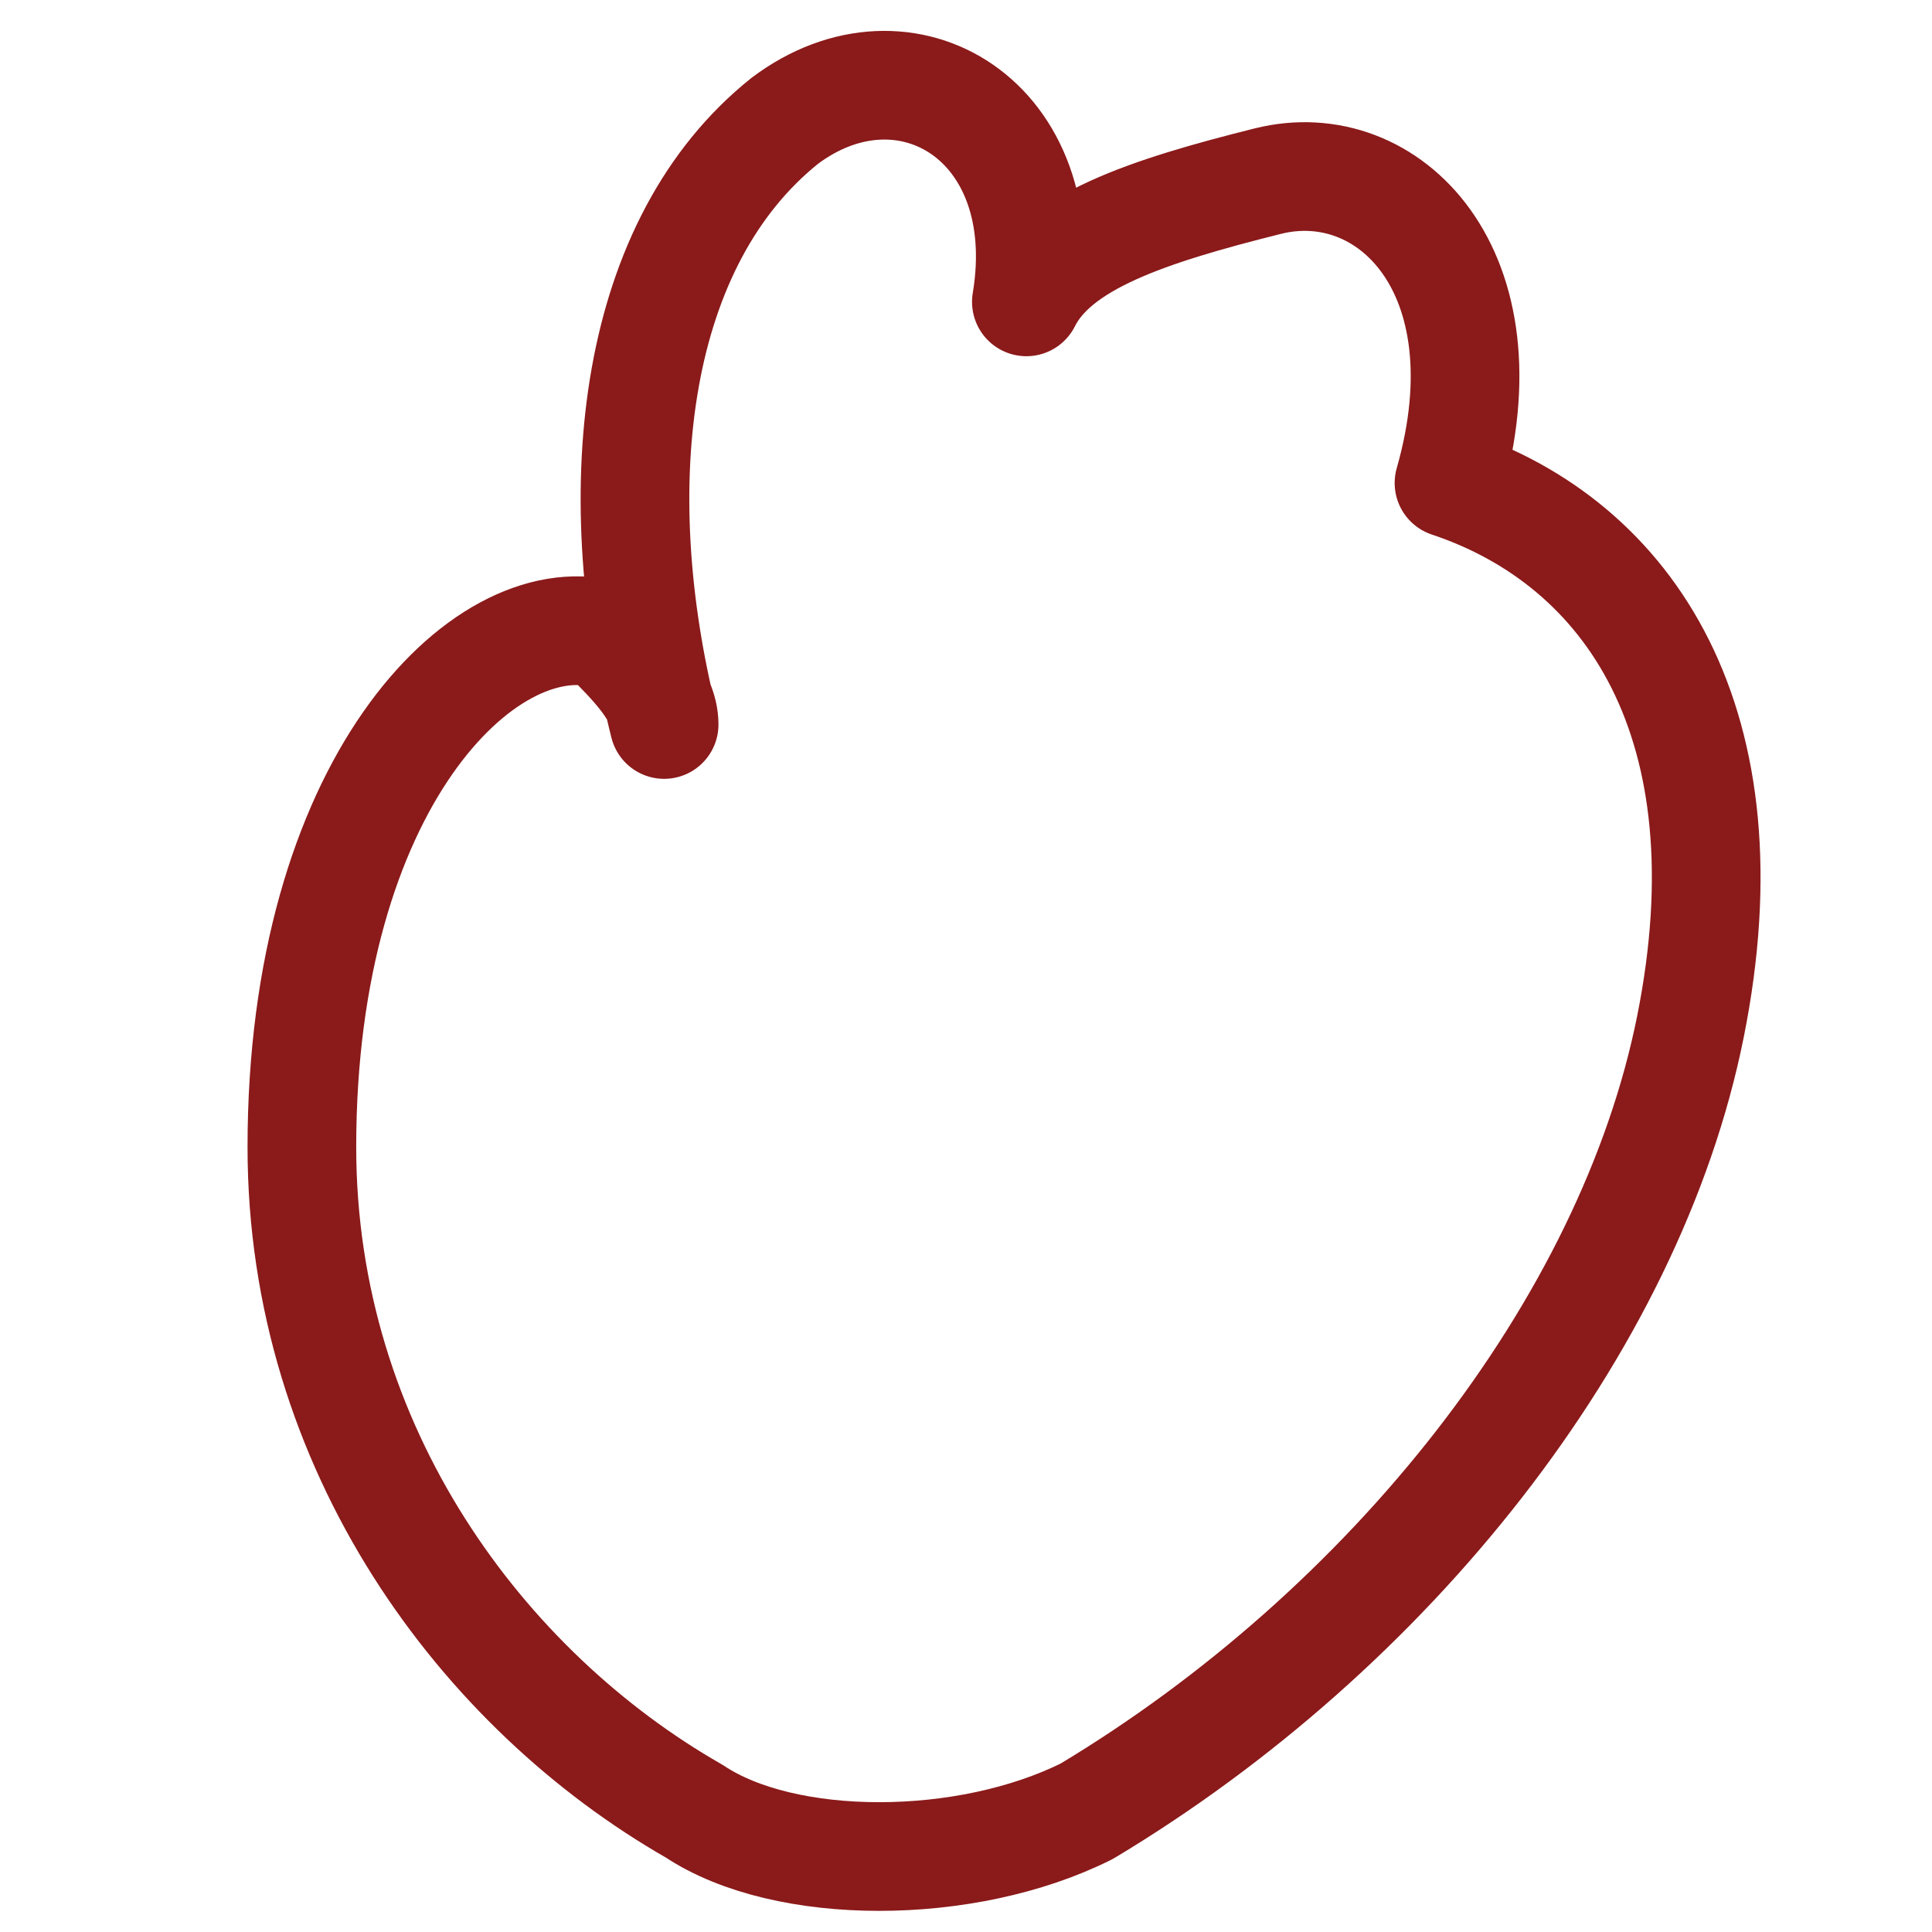
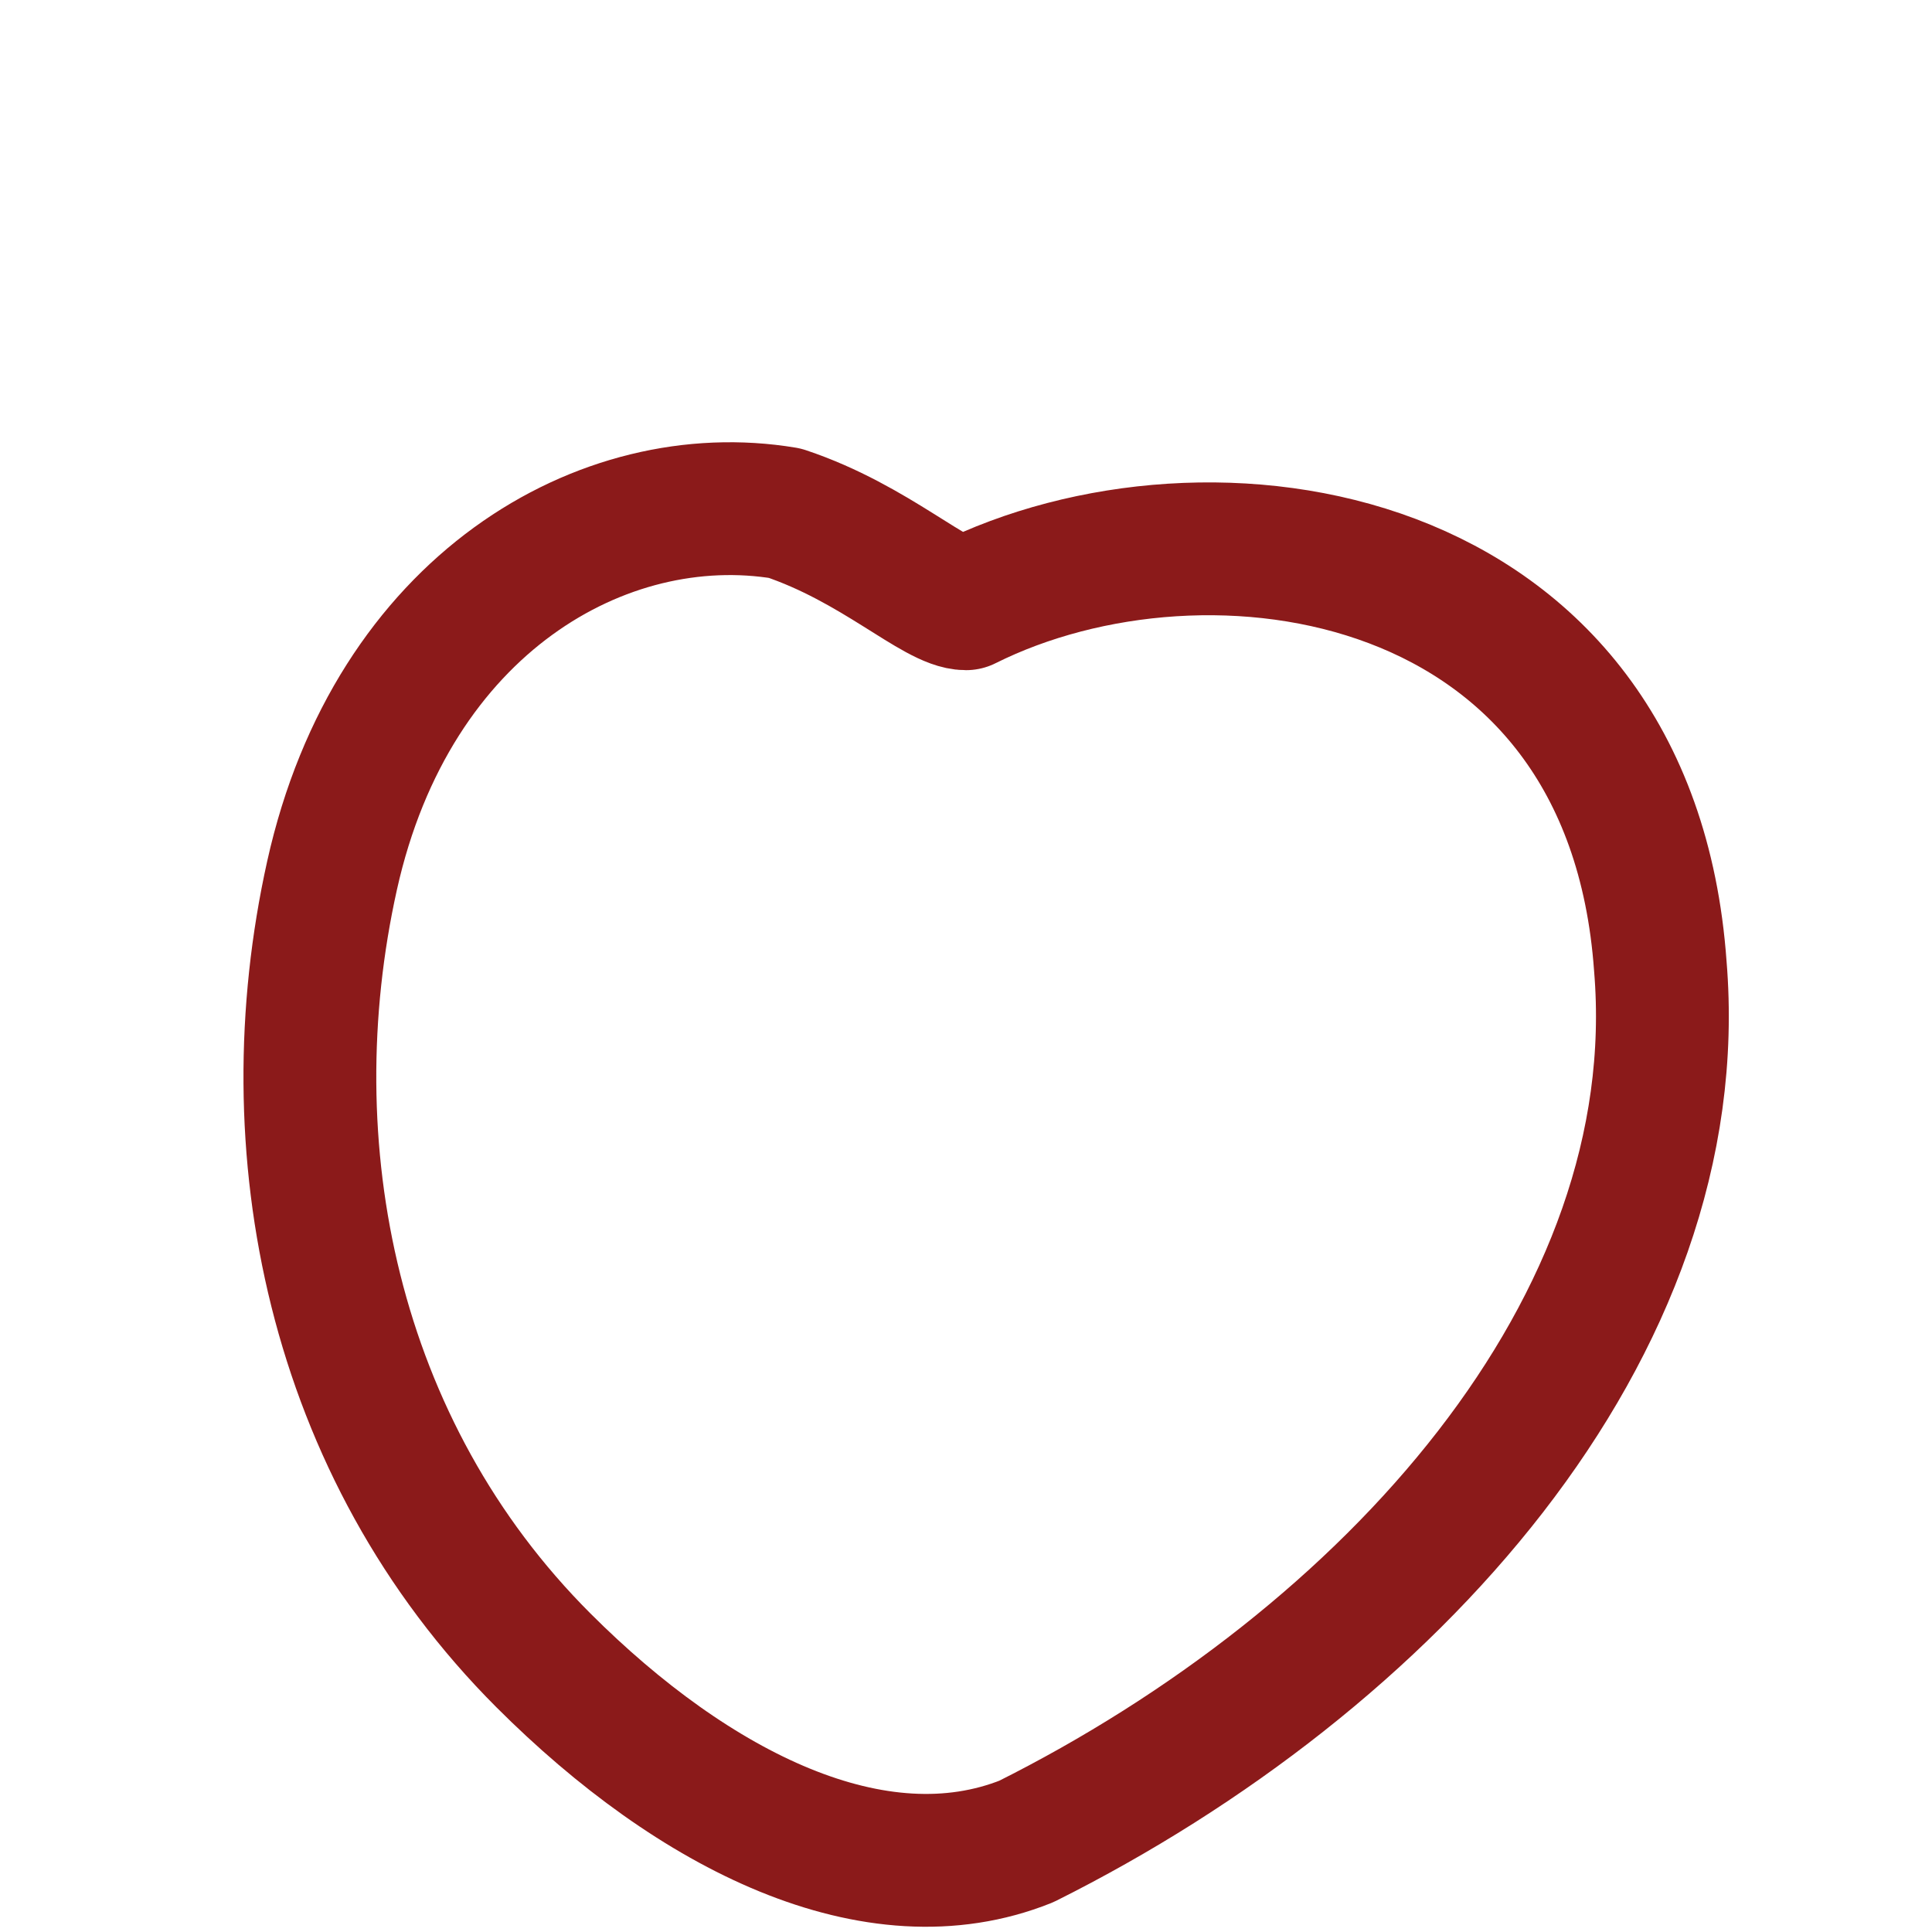
<svg xmlns="http://www.w3.org/2000/svg" viewBox="0 0 32 32" fill="none">
-   <path d="     M 11 12     C 10 8, 10.5 4, 13 2     C 15 0.5, 17.5 2, 17 5     C 17.5 4, 19 3.5, 21 3     C 23 2.5, 25 4.5, 24 8     C 27 9, 29 12, 28 17     C 27 22, 23 27, 18 30     C 16 31, 13 31, 11.5 30     C 8 28, 5 24, 5 19     C 5 13, 8 10, 10 10.5     C 10.5 11, 11 11.5, 11 12 Z   " stroke="#8B1A1A" stroke-width="1.8" stroke-linejoin="round" stroke-linecap="round" />
+   <path d="     M 16 10     C 20 8, 27 9, 27.5 16     C 28 22, 23 27.5, 17 30.5     C 14.5 31.5, 11.5 30, 9 27.5     C 5.5 24, 4.5 19, 5.5 14.5     C 6.5 10, 10 8, 13 8.5     C 14.5 9, 15.5 10, 16 10 Z   " stroke="#8B1A1A" stroke-width="2.2" stroke-linejoin="round" />
</svg>
